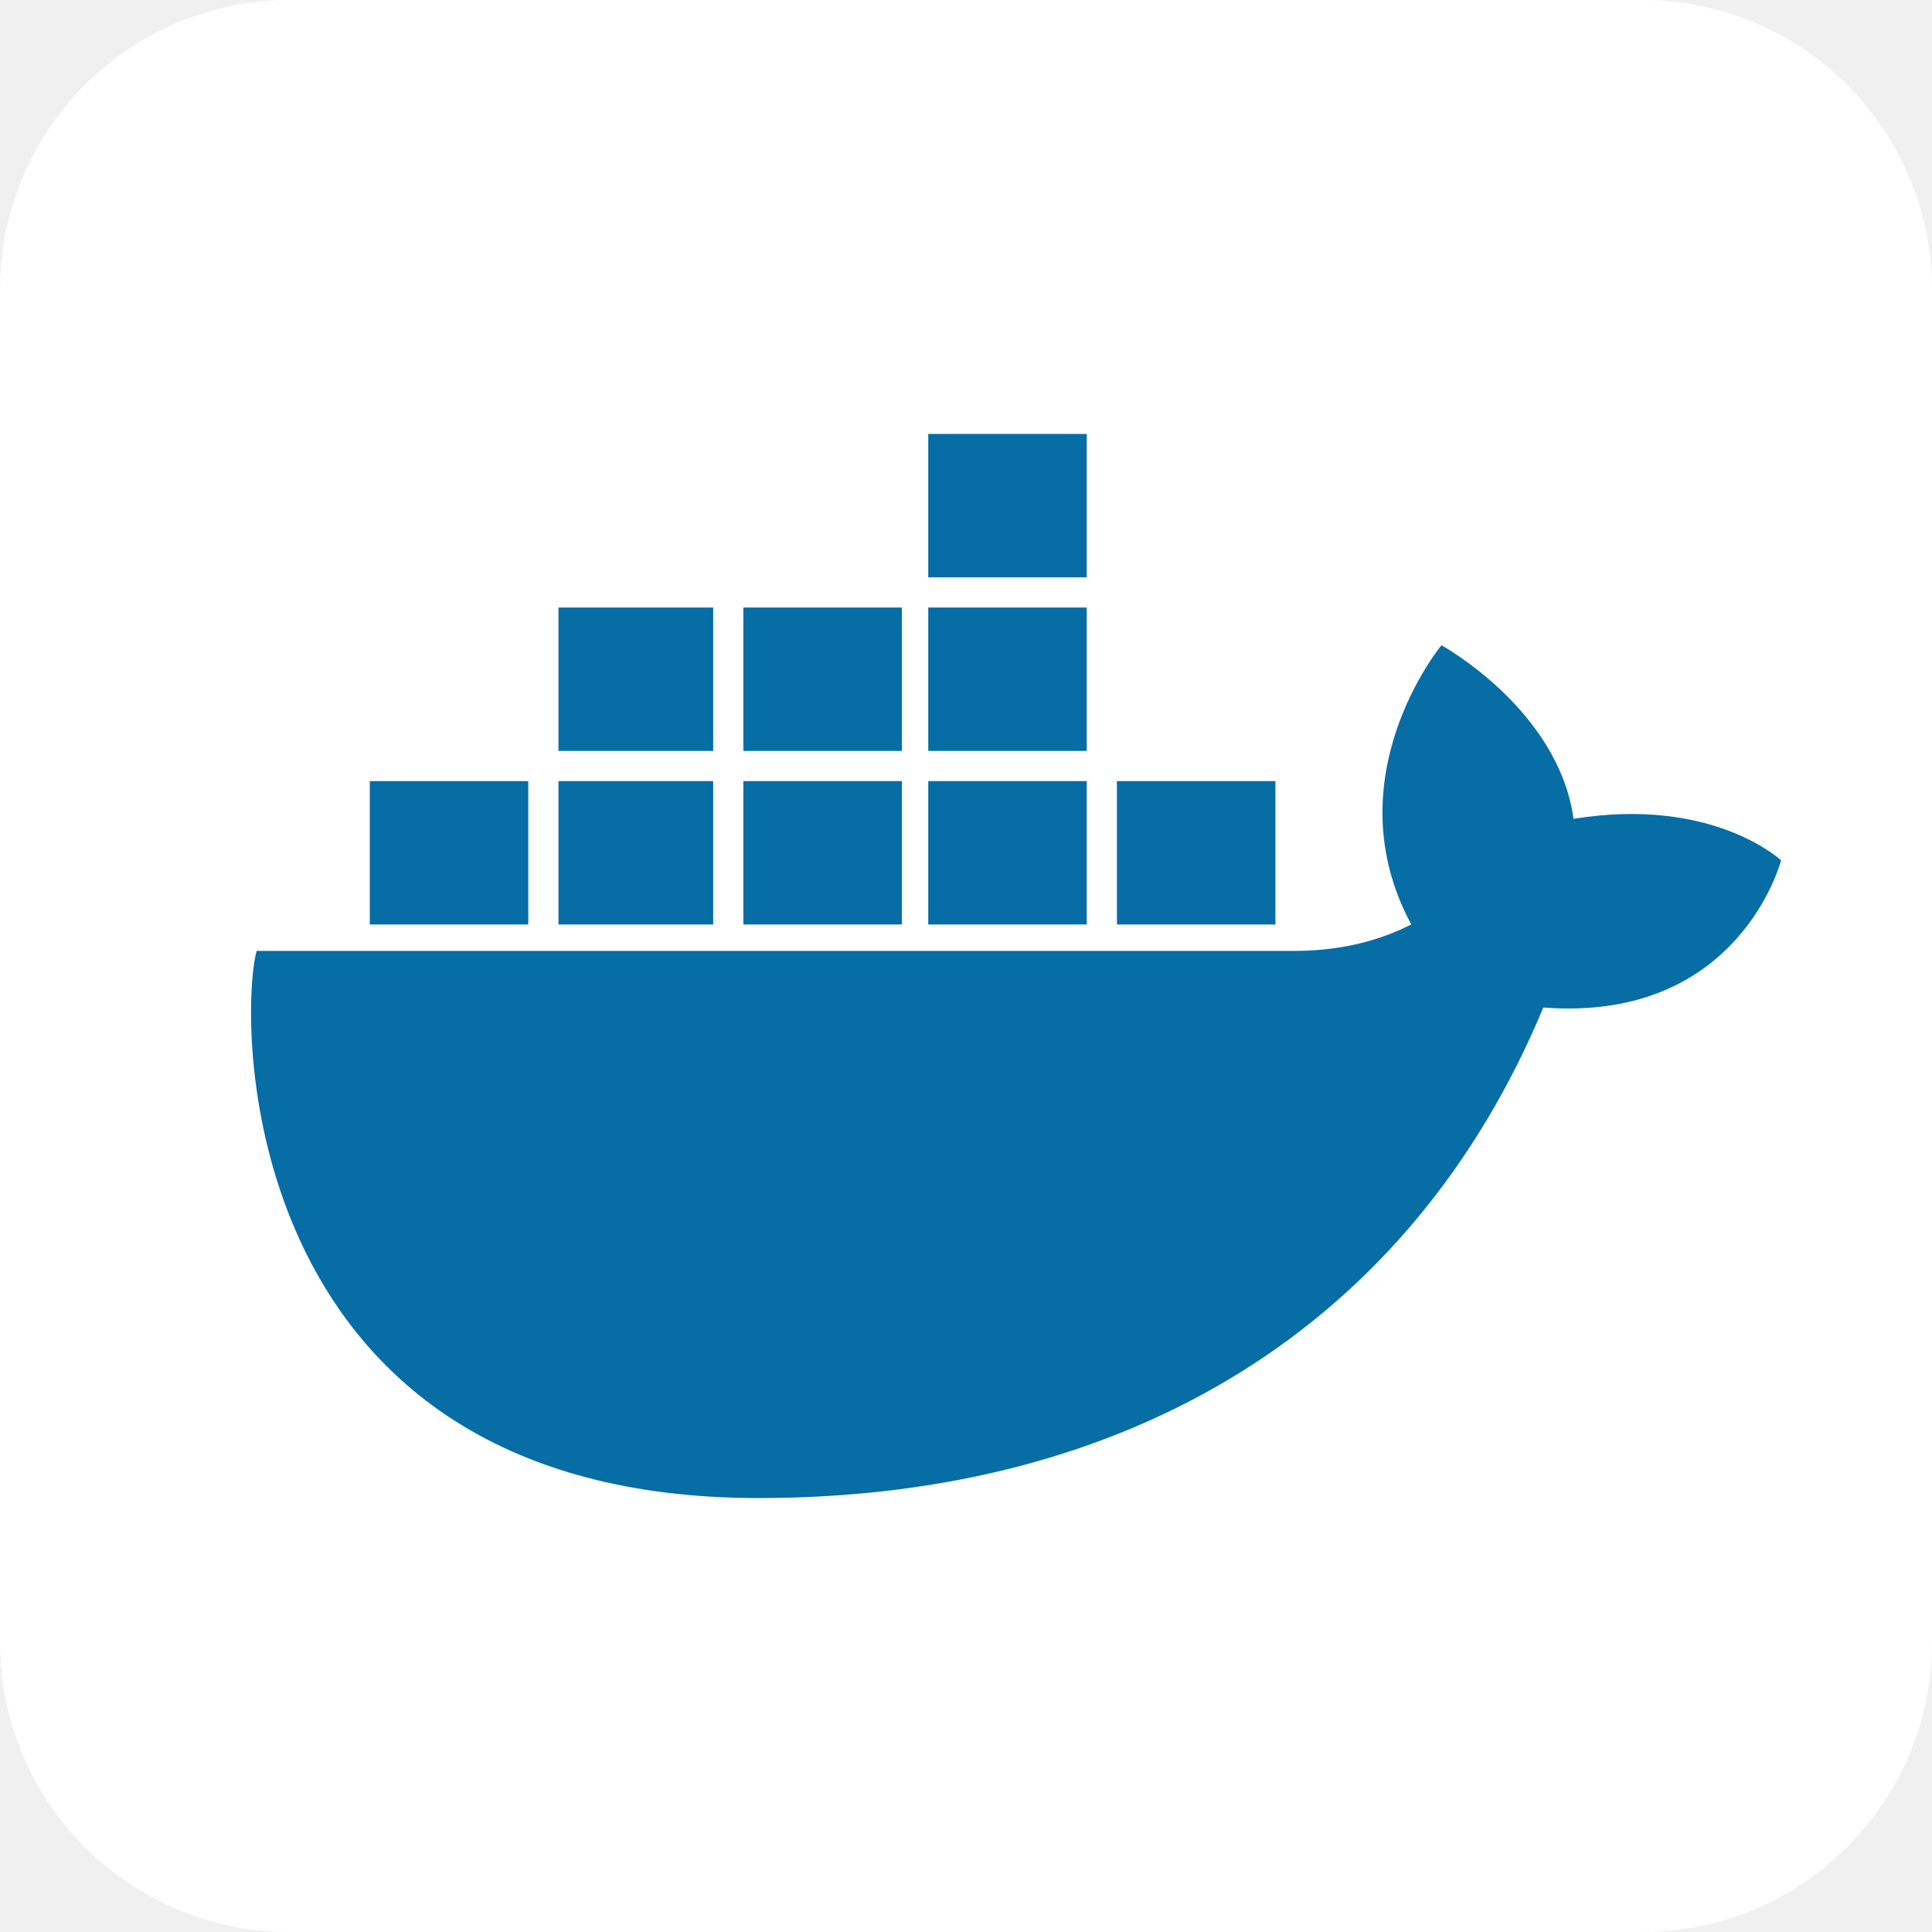
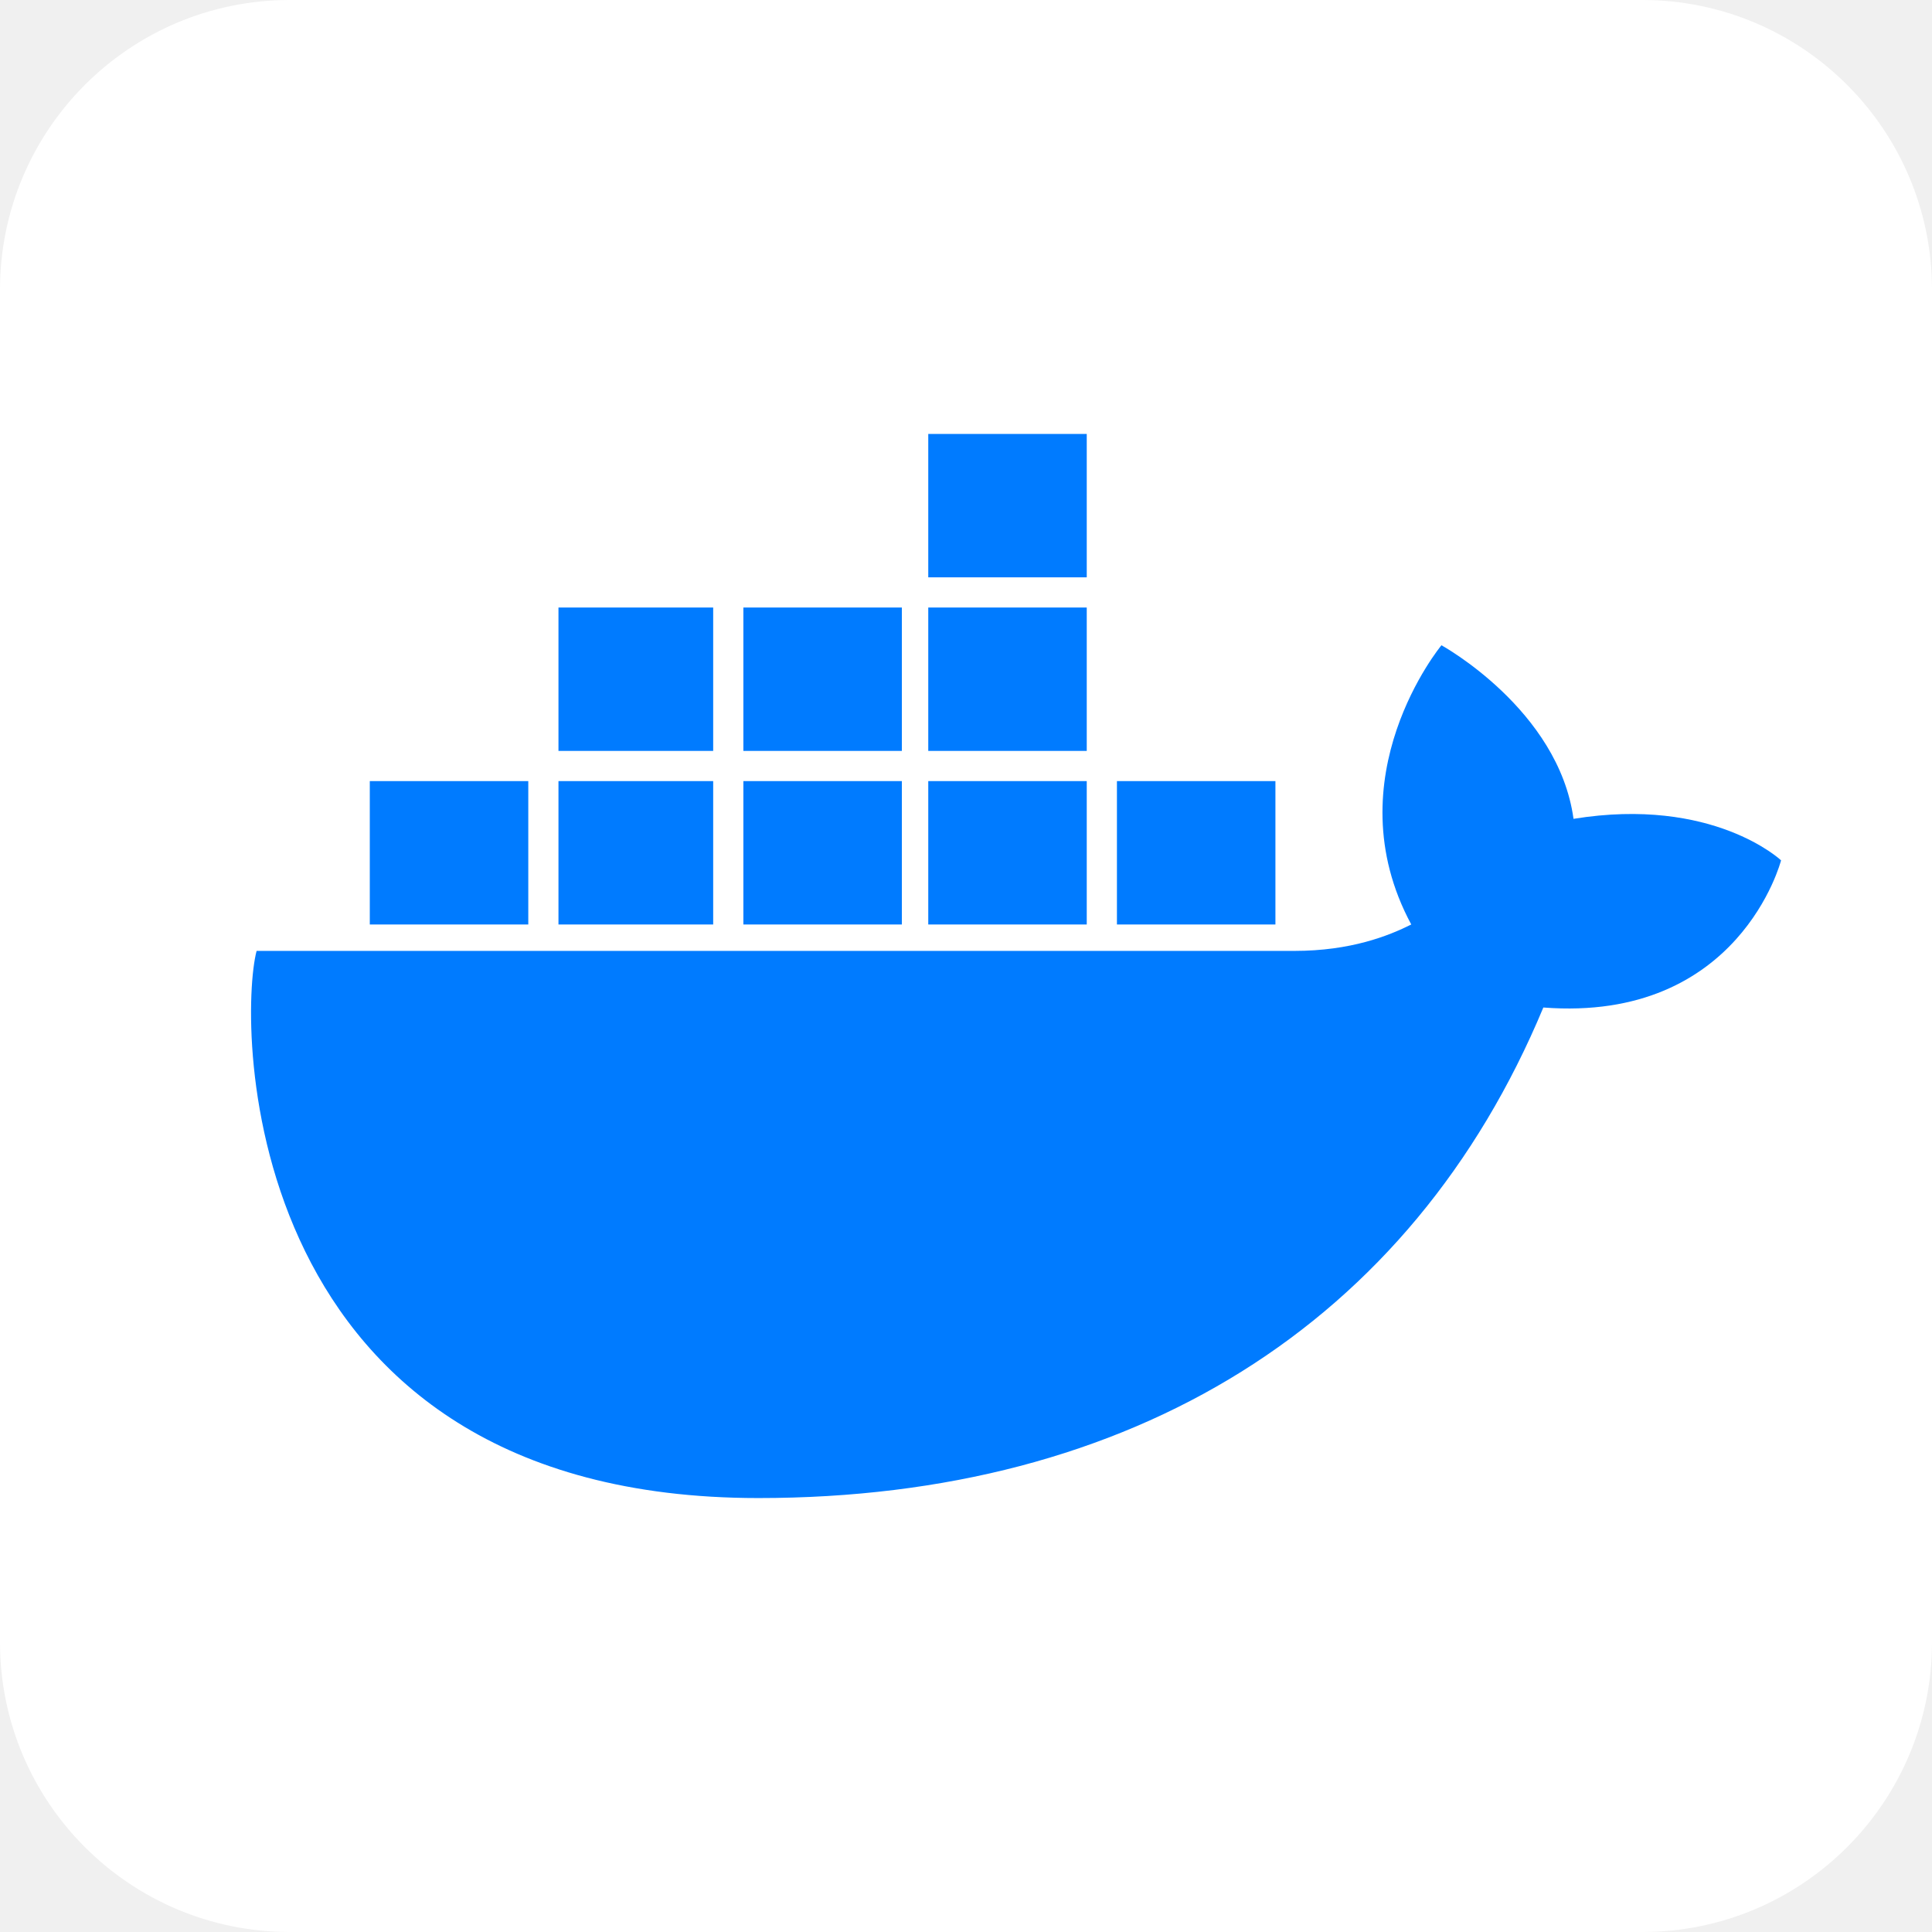
- <svg xmlns="http://www.w3.org/2000/svg" aria-label="Docker" role="img" viewBox="0 0 512 512">
-   <rect width="512" height="512" rx="15%" fill="#ffffff" />
-   <path stroke="#066da5" stroke-width="38" d="M296 226h42m-92 0h42m-91 0h42m-91 0h41m-91 0h42m8-46h41m8 0h42m7 0h42m-42-46h42" />
-   <path fill="#066da5" d="m472 228s-18-17-55-11c-4-29-35-46-35-46s-29 35-8 74c-6 3-16 7-31 7H68c-5 19-5 145 133 145 99 0 173-46 208-130 52 4 63-39 63-39" />
+ <svg xmlns="http://www.w3.org/2000/svg" aria-label="Docker" role="img" viewBox="0 0 512 512" width="120px" height="120px" fill="#000000">
+   <g id="SVGRepo_bgCarrier" stroke-width="0" />
+   <g id="SVGRepo_tracerCarrier" stroke-linecap="round" stroke-linejoin="round" />
+   <g id="SVGRepo_iconCarrier">
+     <rect width="512" height="512" rx="15%" fill="#ffffff" />
+     <path stroke="#007bff" stroke-width="38" d="M296 226h42m-92 0h42m-91 0h42m-91 0h41m-91 0h42m8-46h41m8 0h42m7 0h42m-42-46h42" />
+     <path fill="#007bff" d="m472 228s-18-17-55-11c-4-29-35-46-35-46s-29 35-8 74c-6 3-16 7-31 7H68c-5 19-5 145 133 145 99 0 173-46 208-130 52 4 63-39 63-39" />
+   </g>
</svg>
